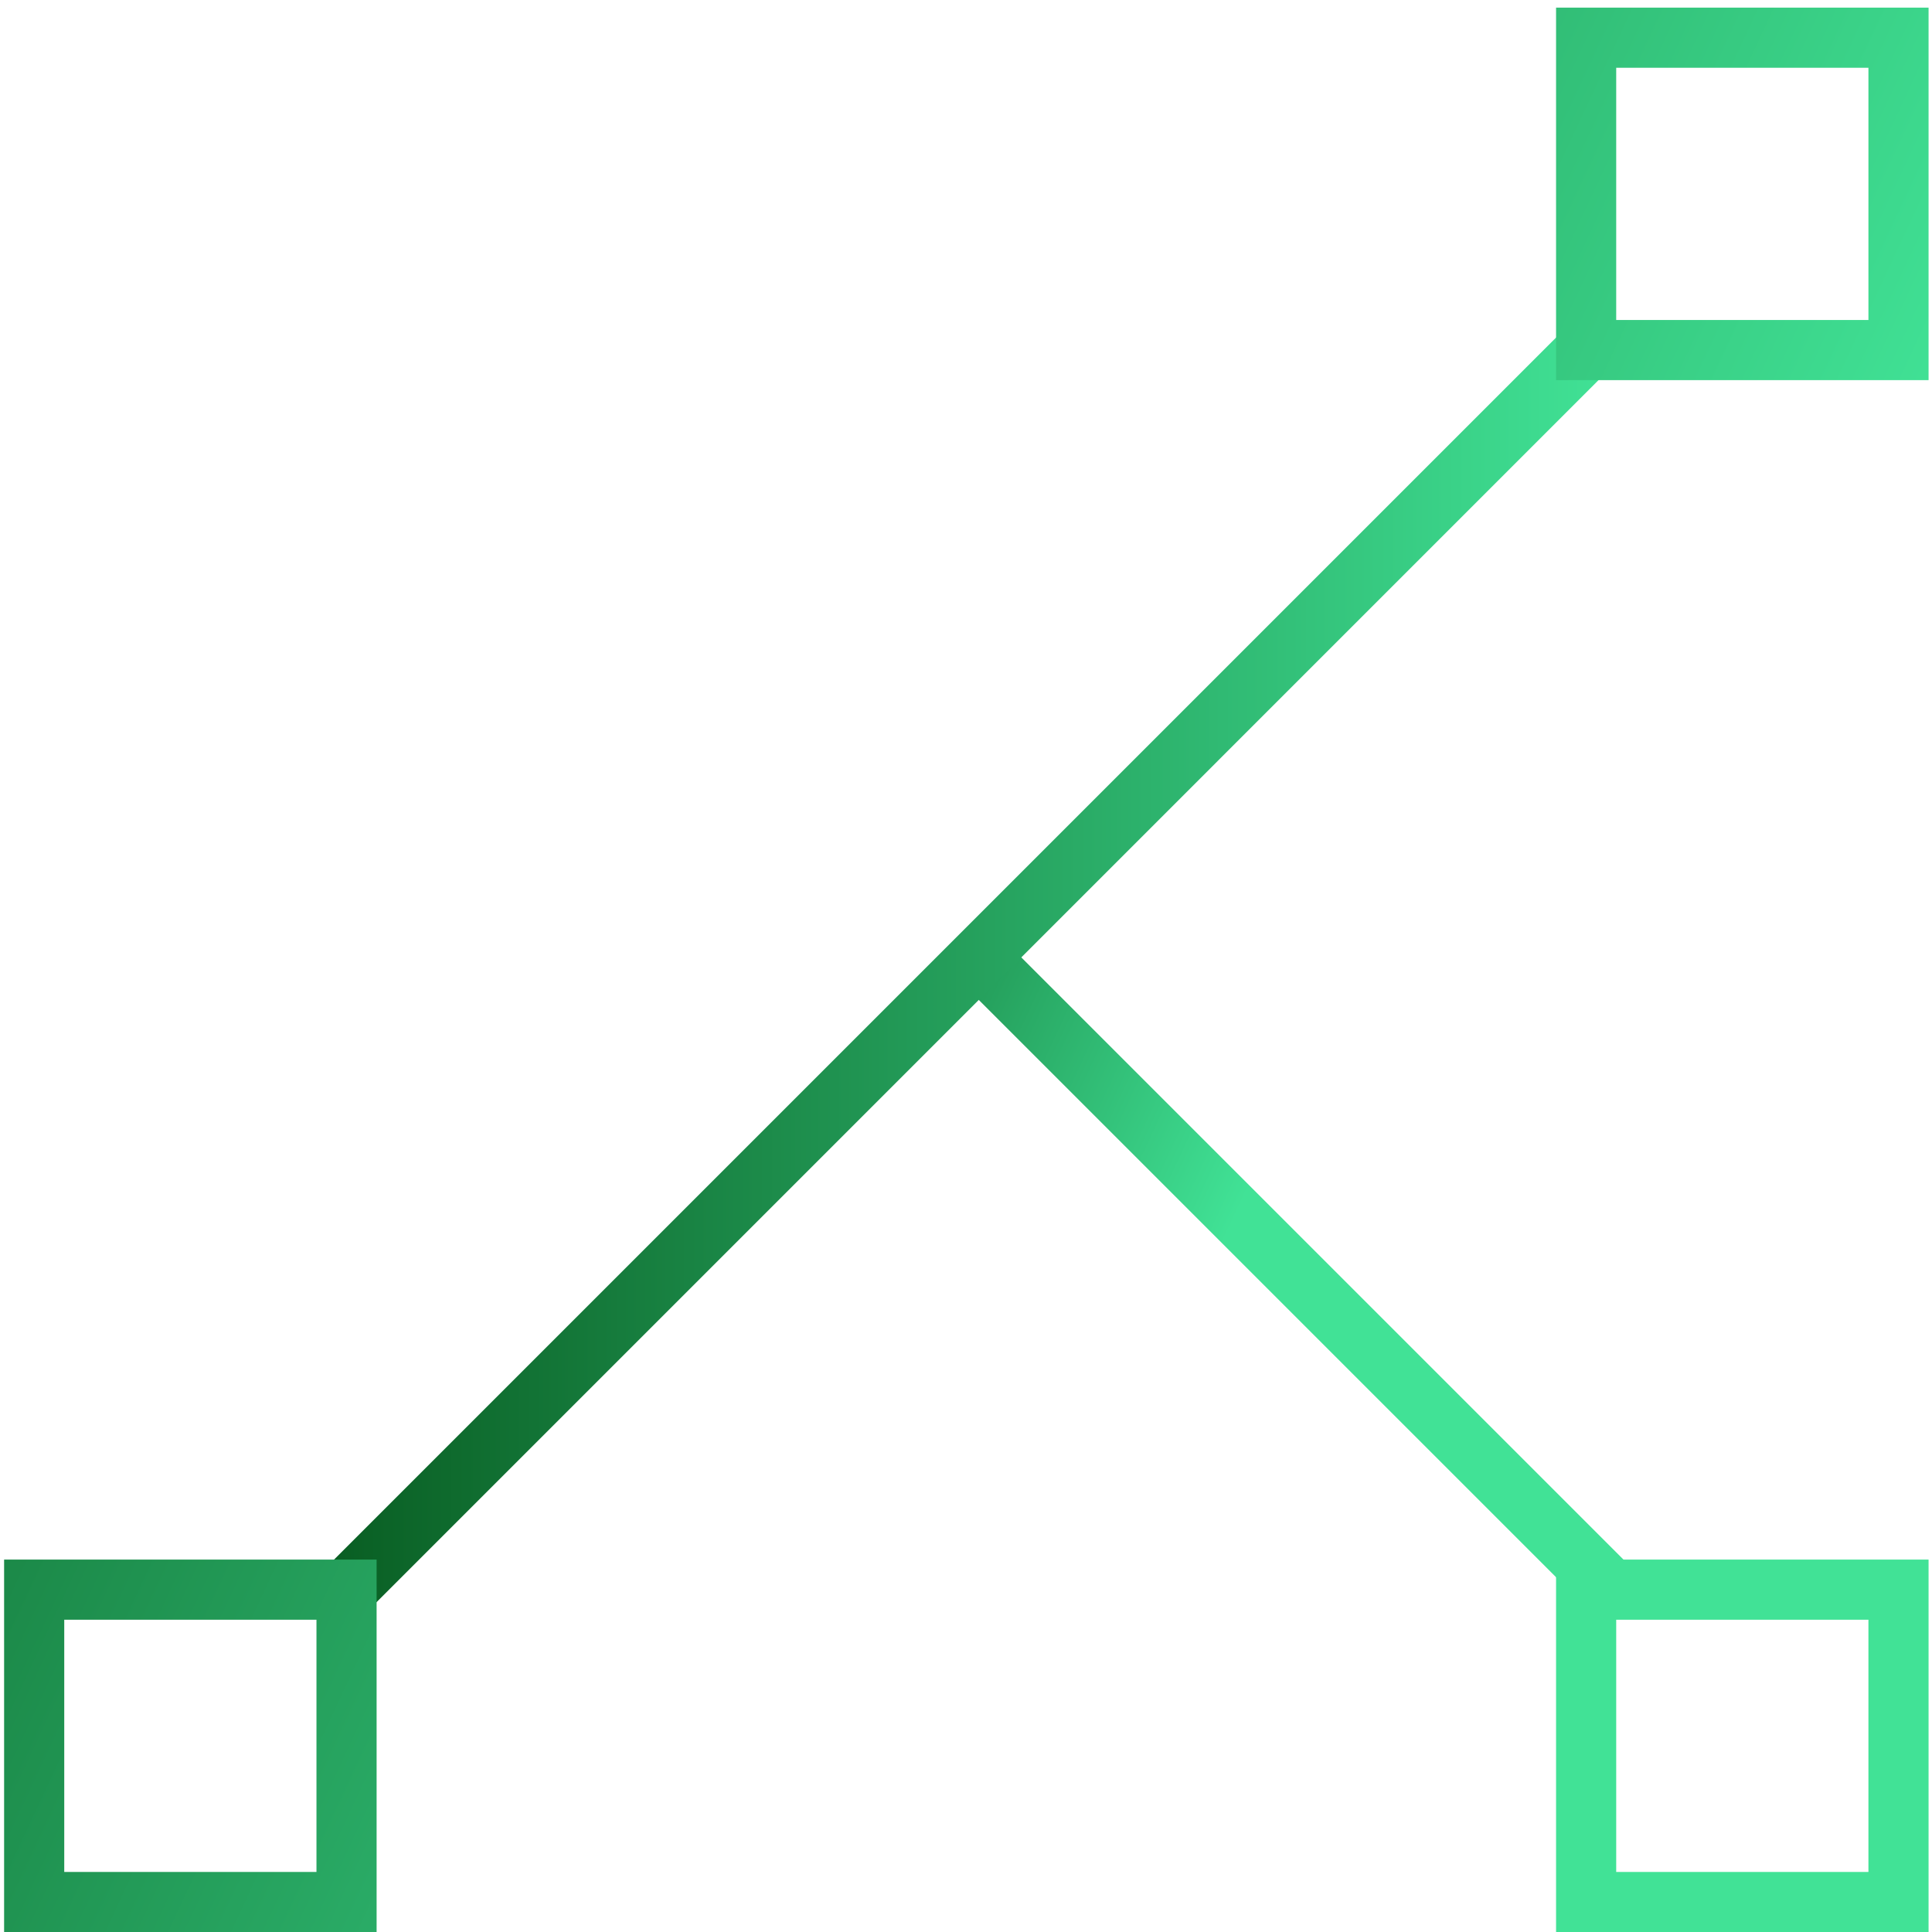
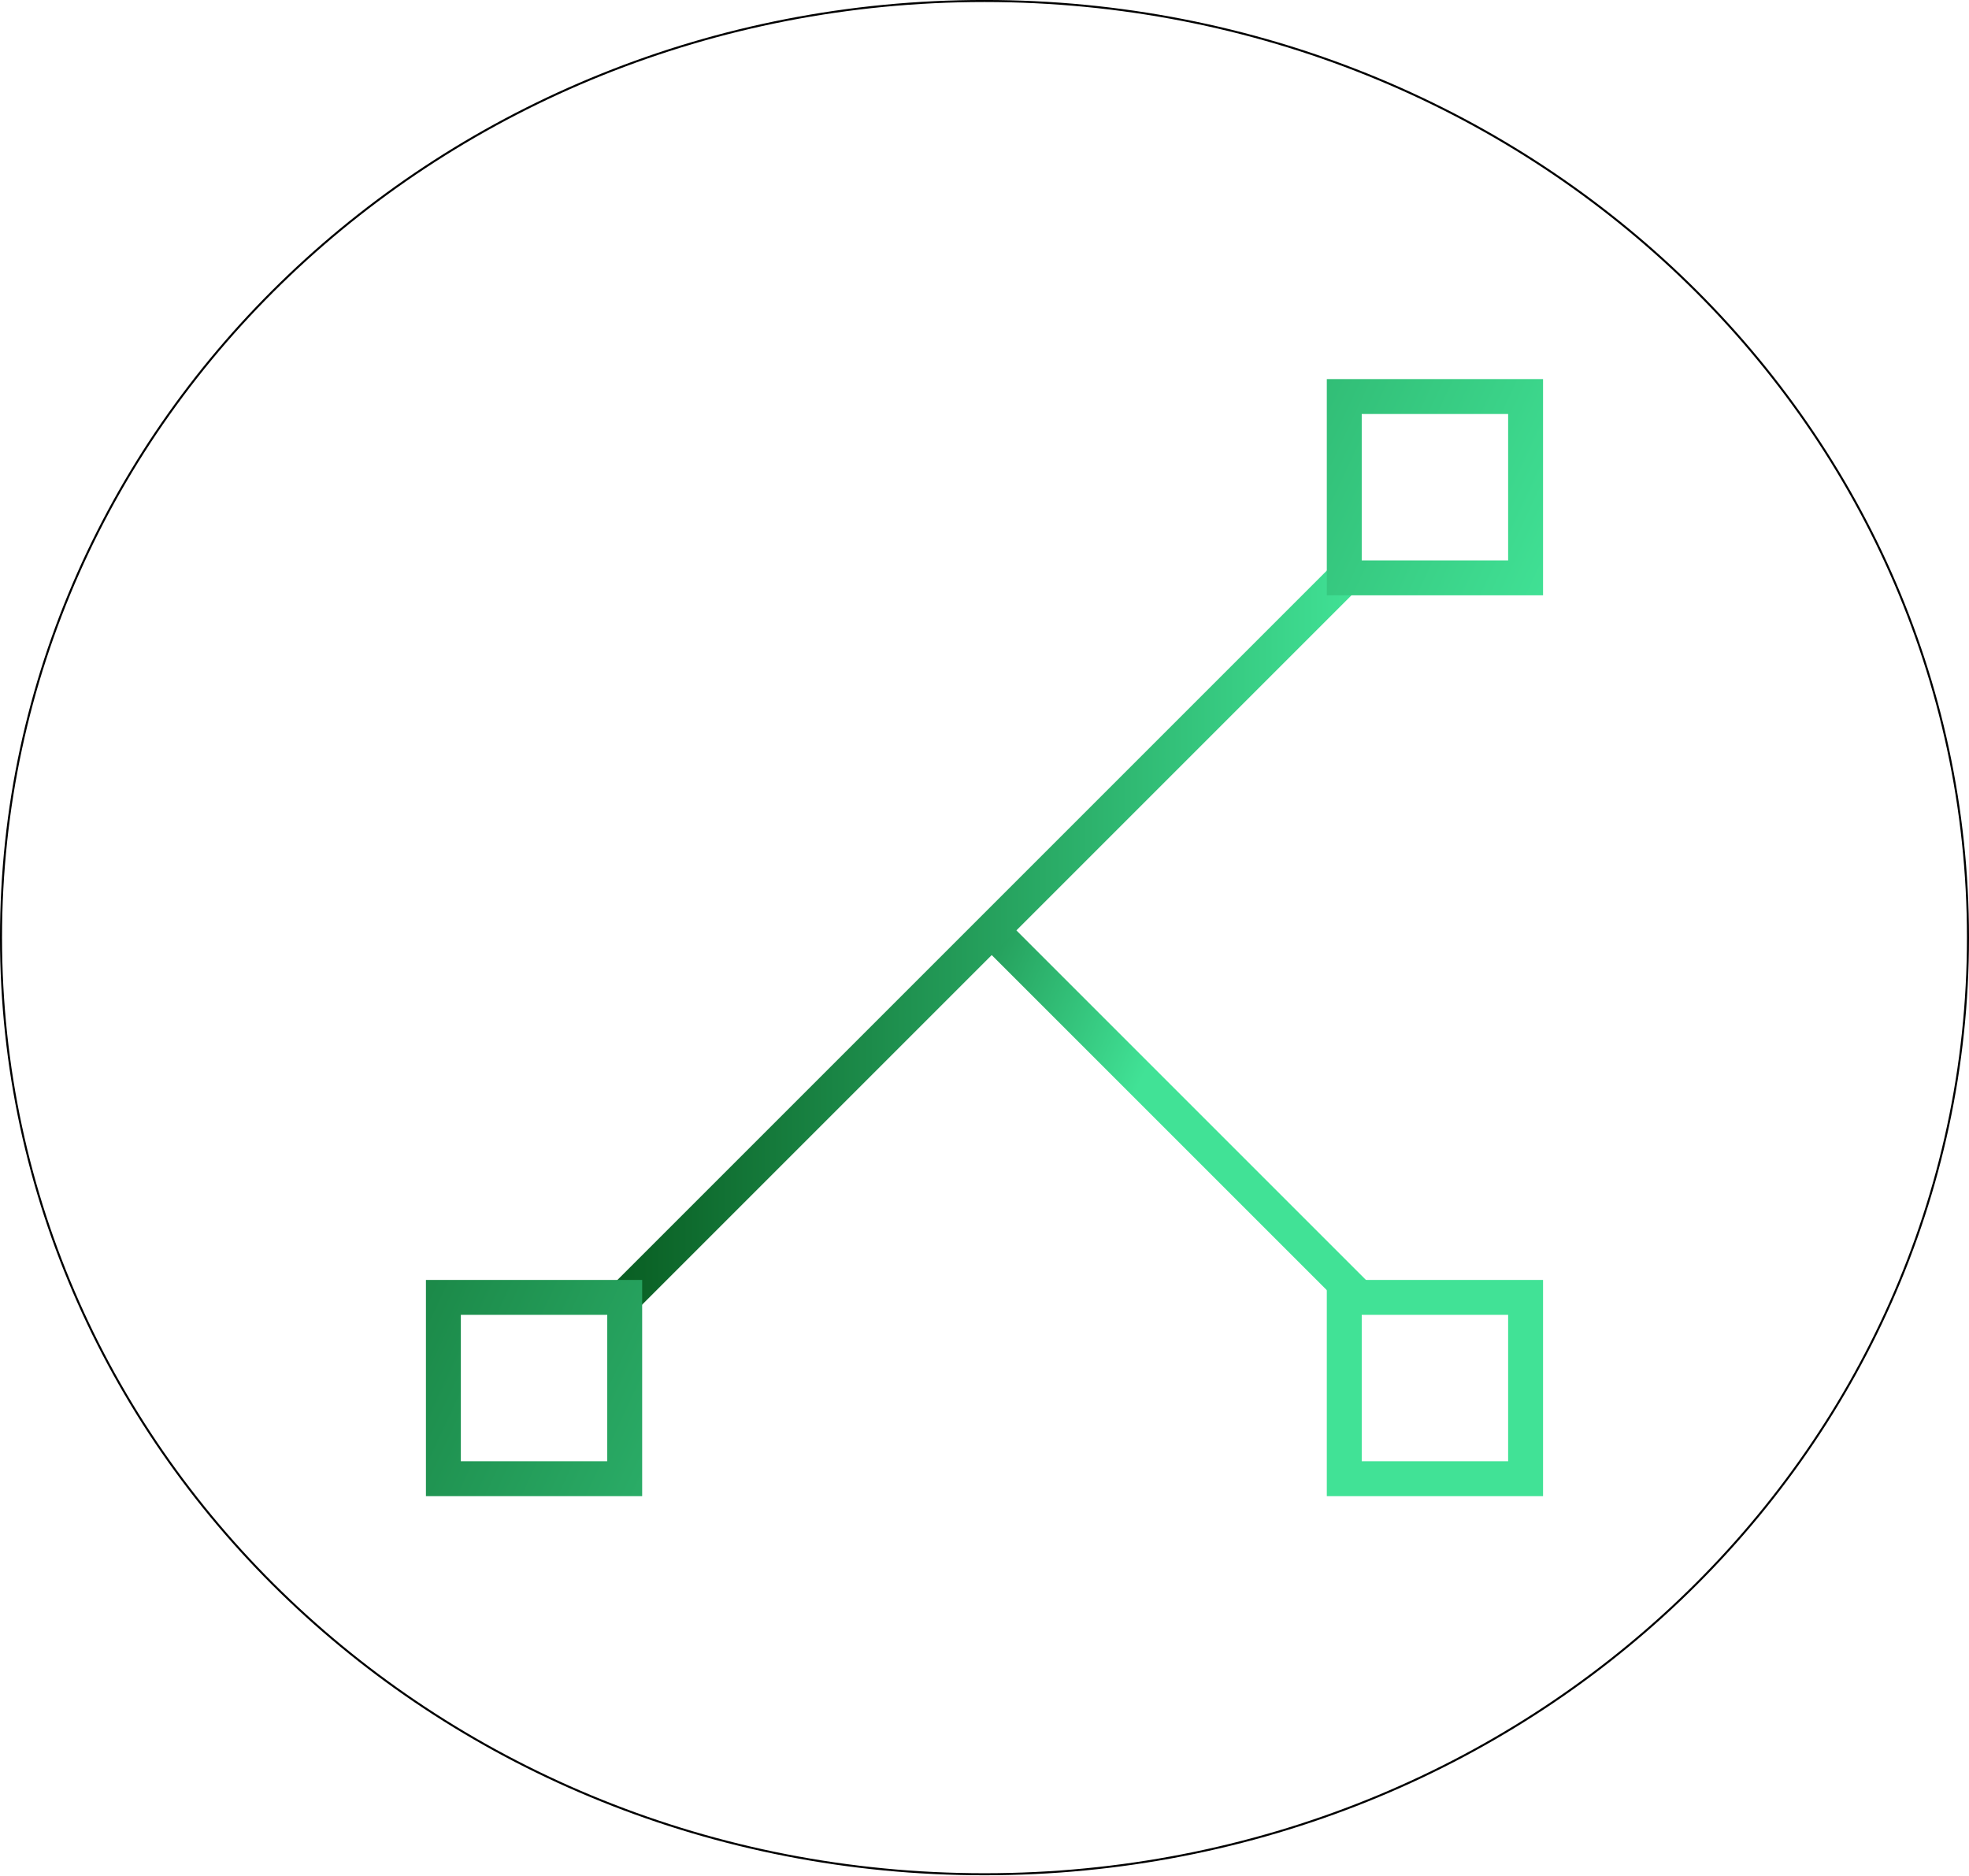
- <svg xmlns="http://www.w3.org/2000/svg" xmlns:xlink="http://www.w3.org/1999/xlink" width="13.725mm" height="13.725mm" viewBox="0 0 13.725 13.725" version="1.1" id="svg1">
+ <svg xmlns="http://www.w3.org/2000/svg" xmlns:xlink="http://www.w3.org/1999/xlink" width="24.097mm" height="22.95mm" viewBox="0 0 24.097 22.95" version="1.1" id="svg1">
  <defs id="defs1">
    <linearGradient data-v-fde0c5aa="" gradientTransform="rotate(25)" id="74bd9b43-4b85-4825-96b3-10777c5b0f49" x1="0" y1="0" x2="1" y2="0">
      <stop data-v-fde0c5aa="" offset="0%" stop-color="#085B20" stop-opacity="1" id="stop2" />
      <stop data-v-fde0c5aa="" offset="100%" stop-color="#41E296" stop-opacity="1" id="stop3" />
    </linearGradient>
    <linearGradient xlink:href="#74bd9b43-4b85-4825-96b3-10777c5b0f49" id="linearGradient9" x1="15.965" y1="15.551" x2="27.062" y2="15.551" gradientUnits="userSpaceOnUse" />
    <linearGradient xlink:href="#74bd9b43-4b85-4825-96b3-10777c5b0f49" id="linearGradient10" gradientTransform="scale(0.9999771,1.000023)" x1="4.935" y1="5.274" x2="26.726" y2="5.274" gradientUnits="userSpaceOnUse" />
    <linearGradient xlink:href="#74bd9b43-4b85-4825-96b3-10777c5b0f49" id="linearGradient11" x1="0" y1="0" x2="32" y2="0" gradientUnits="userSpaceOnUse" />
    <linearGradient xlink:href="#74bd9b43-4b85-4825-96b3-10777c5b0f49" id="linearGradient1" gradientUnits="userSpaceOnUse" x1="0" y1="0" x2="32" y2="0" />
-     <linearGradient xlink:href="#74bd9b43-4b85-4825-96b3-10777c5b0f49" id="linearGradient7" x1="104.888" y1="157.2" x2="116.062" y2="146.363" gradientUnits="userSpaceOnUse" />
  </defs>
-   <g id="layer1" transform="translate(-103.6125,-144.9)">
-     <g data-v-fde0c5aa="" id="3cb7d2ec-2743-4fd1-949f-fdc46d47e7c1" stroke="none" fill="url(#74bd9b43-4b85-4825-96b3-10777c5b0f49)" transform="matrix(0.4272325,0,0,0.4272325,103.6417,144.9542)" style="fill:url(#linearGradient11)">
+   <g id="layer1" transform="translate(-92.95162,-137.0248)">
+     <g data-v-fde0c5aa="" id="3cb7d2ec-2743-4fd1-949f-fdc46d47e7c1" stroke="none" fill="url(#74bd9b43-4b85-4825-96b3-10777c5b0f49)" transform="matrix(0.4272325,0,0,0.4272325,98.16428,141.6643)" style="fill:url(#linearGradient11)">
      <path d="m 15.965,16.258 0.707,-0.707 10.39,10.39 -0.707,0.707 z" id="path3" style="fill:url(#linearGradient9)" />
      <path d="M 4.935,26.357 26.018,5.274 26.725,5.981 5.642,27.065 Z" id="path4" style="fill:url(#linearGradient10)" />
      <path d="M 31,1 V 5.194 H 26.806 V 1 Z M 32,0 H 25.806 V 6.194 H 32 Z M 31,26.806 V 31 h -4.194 v -4.194 z m 1,-1 H 25.806 V 32 H 32 Z m -26.806,1 V 31 H 1 v -4.194 z m 1,-1 H 0 V 32 h 6.194 z" id="path5" style="fill:url(#linearGradient1)" />
    </g>
-   </g>
-   <g id="layer2" transform="translate(-103.6125,-144.9)">
-     <rect style="fill:#00ff00;fill-opacity:0;stroke-width:0.529;stroke-dasharray:none" id="rect2" width="13.725" height="13.725" x="103.612" y="144.9" />
-     <g id="g7">
-       <path style="fill:url(#linearGradient7);fill-opacity:1;stroke-width:0.529;stroke-dasharray:none" d="m 104.963,157.275 11.025,-10.988" id="path2" />
+     <g id="g8">
+       <ellipse style="fill:#000000;fill-opacity:0;stroke:#000000;stroke-width:0.025;stroke-dasharray:none;stroke-opacity:1" id="path6" cx="105" cy="148.5" rx="12.036" ry="11.463" />
+       <g id="g7" style="stroke-width:0.013;stroke-dasharray:none">
+         <g id="g6" transform="matrix(0.7283654,0,0,0.6723301,28.51773,48.69973)" style="stroke-width:0.019;stroke-dasharray:none">
+           <path style="fill:#000000;fill-opacity:0;stroke-width:0.019;stroke-dasharray:none" d="m 99.49,153.902 11.031,-10.925" id="path1" />
+           <path style="fill:#000000;fill-opacity:0;stroke-width:0.019;stroke-dasharray:none" d="m 105.164,148.386 5.356,5.462" id="path2" />
+         </g>
+       </g>
    </g>
-     <path style="fill:#000000;fill-opacity:0.004;stroke-width:0.529;stroke-dasharray:none" d="m 110.55,151.762 5.4,5.55" id="path6" />
  </g>
</svg>
